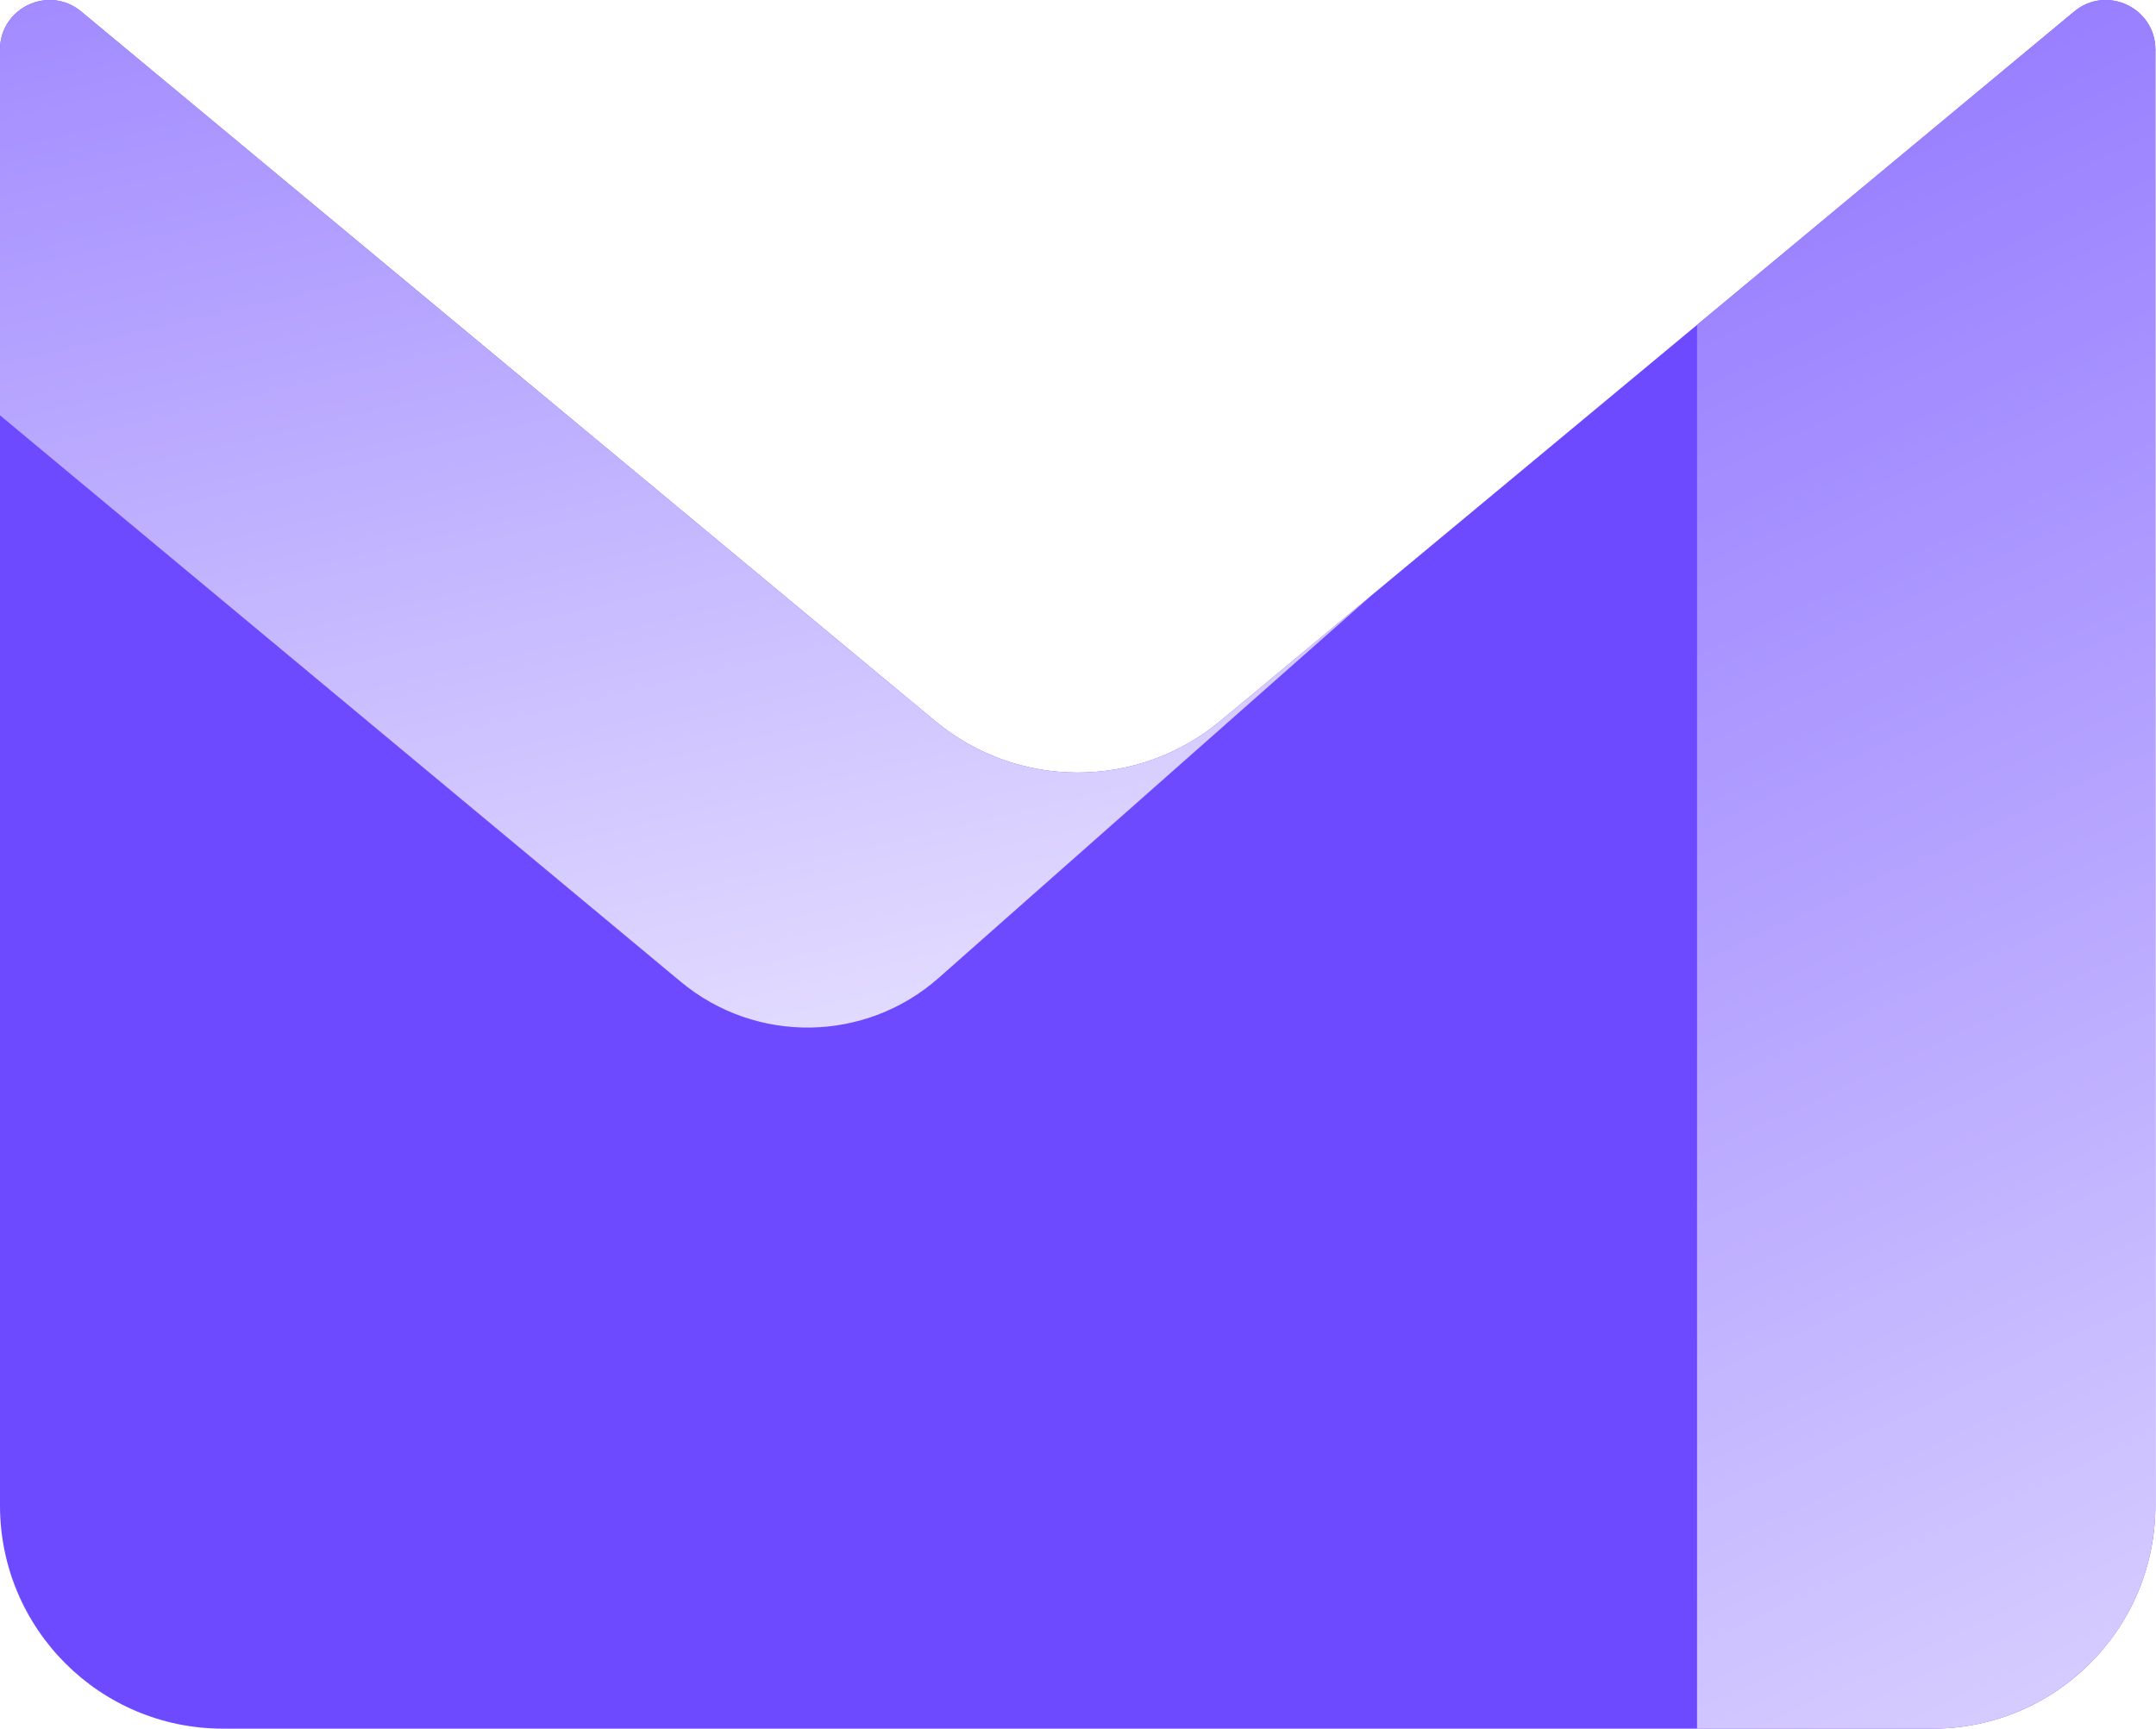
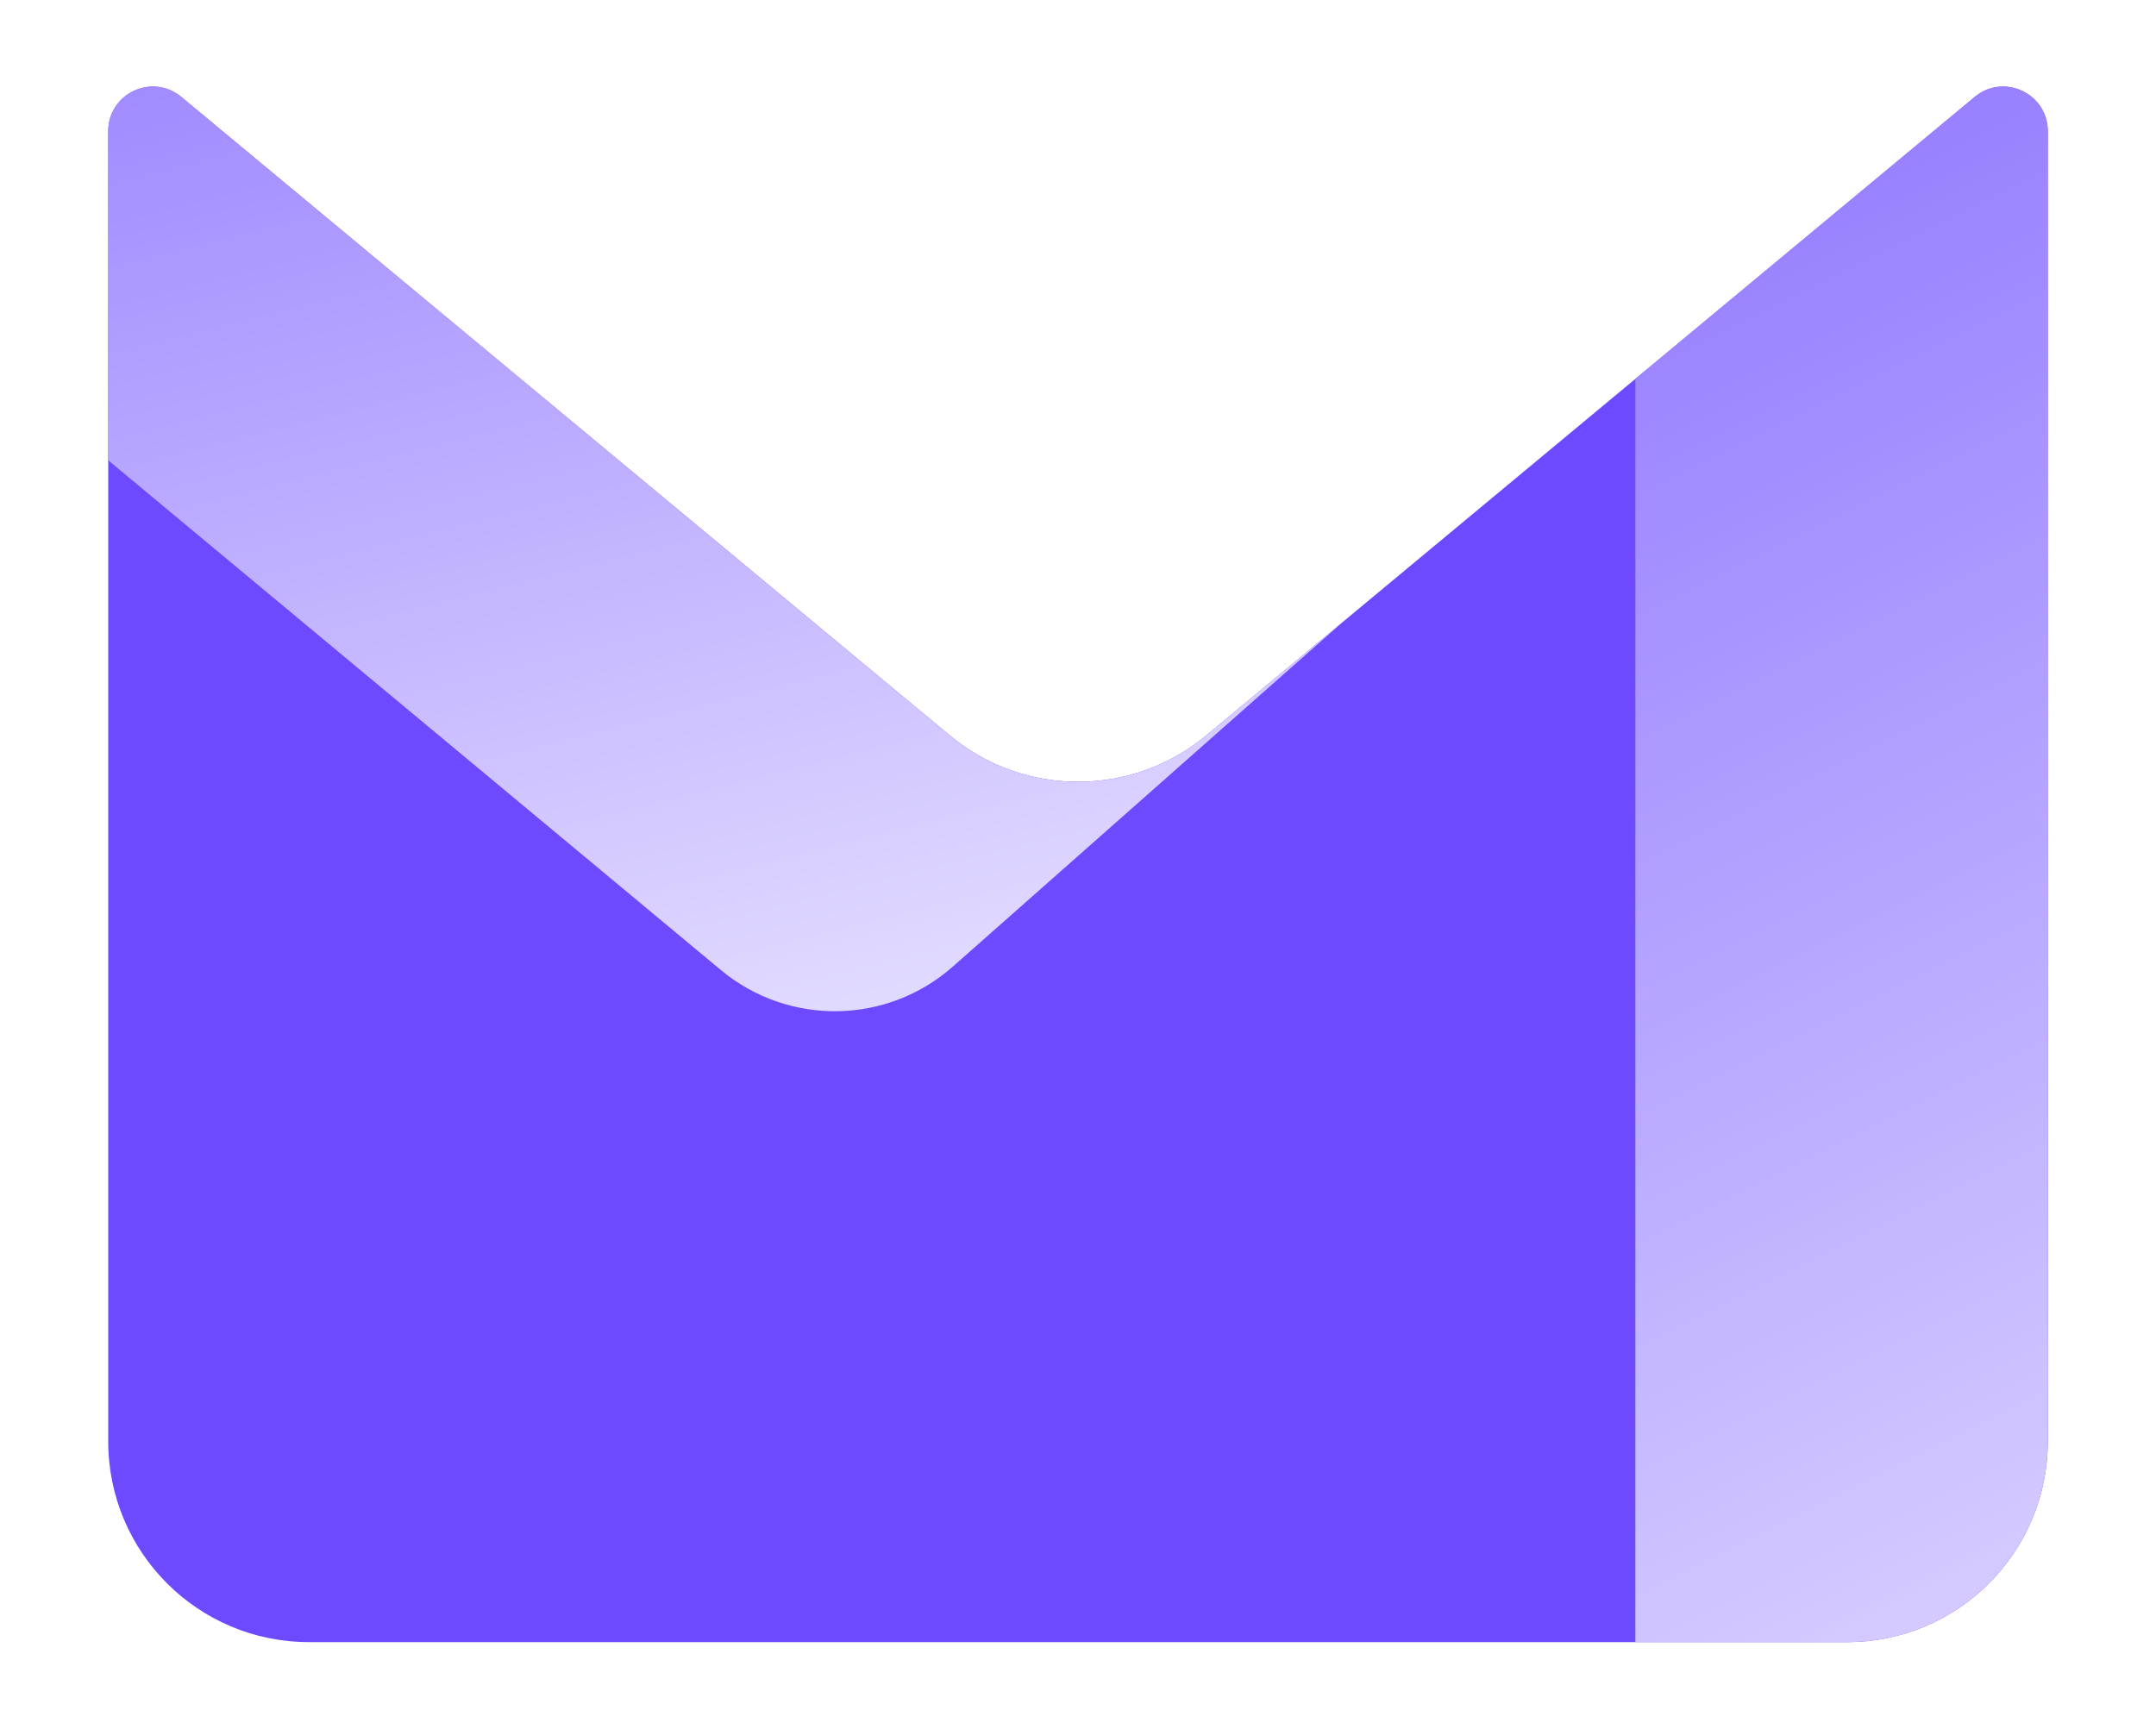
- <svg xmlns="http://www.w3.org/2000/svg" width="979" height="785" viewBox="0 0 979 785" fill="none">
-   <path d="M0 22.554C0 3.486 22.212 -6.946 36.874 5.236L424.677 327.46C462.177 358.619 516.546 358.619 554.046 327.46L941.85 5.236C956.511 -6.946 978.723 3.486 978.723 22.554V683.7C978.723 739.646 933.393 785 877.476 785H101.247C45.33 785 0 739.646 0 683.7V22.554Z" fill="#6D4AFF" />
-   <path fill-rule="evenodd" clip-rule="evenodd" d="M621.492 271.42L621.546 271.464L426.244 444.071C392.975 473.475 343.246 474.216 309.116 445.817L0 188.604V22.554C0 3.486 22.212 -6.946 36.874 5.236L424.677 327.46C462.177 358.619 516.546 358.619 554.046 327.46L621.492 271.42Z" fill="url(#paint0_linear_6150_150885)" />
-   <path fill-rule="evenodd" clip-rule="evenodd" d="M770.604 147.526V785H877.476C933.393 785 978.723 739.642 978.723 683.699V22.555C978.723 3.487 956.51 -6.947 941.849 5.237L770.604 147.526Z" fill="url(#paint1_linear_6150_150885)" />
+ <svg xmlns="http://www.w3.org/2000/svg" width="100%" height="100%" viewBox="0 0 979 785" version="1.1" xml:space="preserve" style="fill-rule:evenodd;clip-rule:evenodd;stroke-linejoin:round;stroke-miterlimit:2;">
+   <g transform="matrix(0.89987,0,0,0.89987,49.1385,39.3012)">
+     <path d="M0,22.554C0,3.486 22.212,-6.946 36.874,5.236L424.677,327.46C462.177,358.619 516.546,358.619 554.046,327.46L941.85,5.236C956.511,-6.946 978.723,3.486 978.723,22.554L978.723,683.7C978.723,739.646 933.393,785 877.476,785L101.247,785C45.33,785 0,739.646 0,683.7L0,22.554Z" style="fill:rgb(109,74,255);fill-rule:nonzero;" />
+   </g>
+   <g transform="matrix(0.89987,0,0,0.89987,49.1385,39.3012)">
+     <path d="M621.492,271.42L621.546,271.464L426.244,444.071C392.975,473.475 343.246,474.216 309.116,445.817L0,188.604L0,22.554C0,3.486 22.212,-6.946 36.874,5.236L424.677,327.46C462.177,358.619 516.546,358.619 554.046,327.46L621.492,271.42Z" style="fill:url(#_Linear1);" />
+   </g>
+   <g transform="matrix(0.89987,0,0,0.89987,49.1385,39.3012)">
+     <path d="M770.604,147.526L770.604,785L877.476,785C933.393,785 978.723,739.642 978.723,683.699L978.723,22.555C978.723,3.487 956.51,-6.947 941.849,5.237L770.604,147.526Z" style="fill:url(#_Linear2);" />
+   </g>
  <defs>
-     <linearGradient id="paint0_linear_6150_150885" x1="738.261" y1="384.02" x2="514.95" y2="-568.829" gradientUnits="userSpaceOnUse">
-       <stop stop-color="#E2DBFF" />
-       <stop offset="1" stop-color="#6D4AFF" />
+     <linearGradient id="_Linear1" x1="0" y1="0" x2="1" y2="0" gradientUnits="userSpaceOnUse" gradientTransform="matrix(-223.311,-952.849,952.849,-223.311,738.261,384.02)">
+       <stop offset="0" style="stop-color:rgb(226,219,255);stop-opacity:1" />
+       <stop offset="1" style="stop-color:rgb(109,74,255);stop-opacity:1" />
    </linearGradient>
-     <linearGradient id="paint1_linear_6150_150885" x1="1276.84" y1="1301.35" x2="514.868" y2="-325.532" gradientUnits="userSpaceOnUse">
-       <stop offset="0.271" stop-color="#E2DBFF" />
-       <stop offset="1" stop-color="#6D4AFF" />
+     <linearGradient id="_Linear2" x1="0" y1="0" x2="1" y2="0" gradientUnits="userSpaceOnUse" gradientTransform="matrix(-761.972,-1626.88,1626.88,-761.972,1276.84,1301.35)">
+       <stop offset="0" style="stop-color:rgb(226,219,255);stop-opacity:1" />
+       <stop offset="0.27" style="stop-color:rgb(226,219,255);stop-opacity:1" />
+       <stop offset="1" style="stop-color:rgb(109,74,255);stop-opacity:1" />
    </linearGradient>
  </defs>
</svg>
